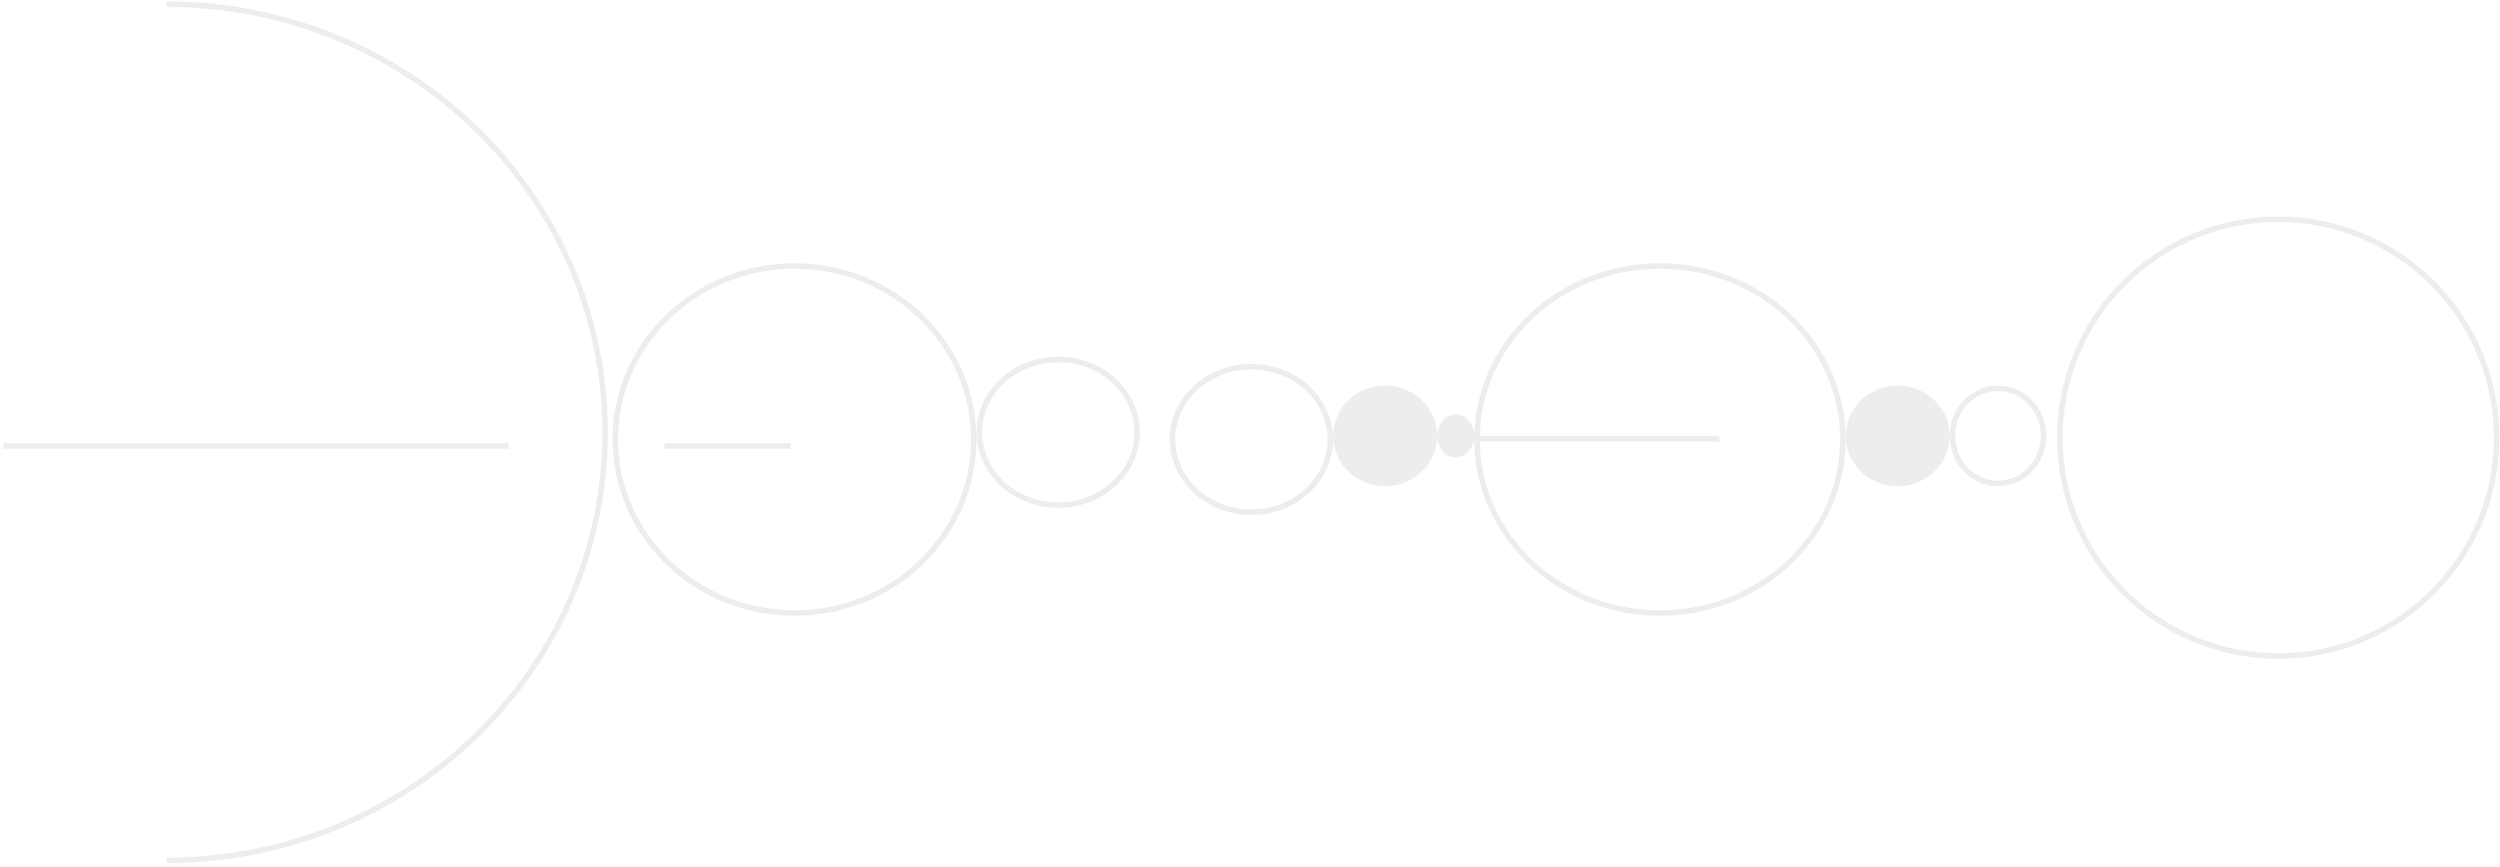
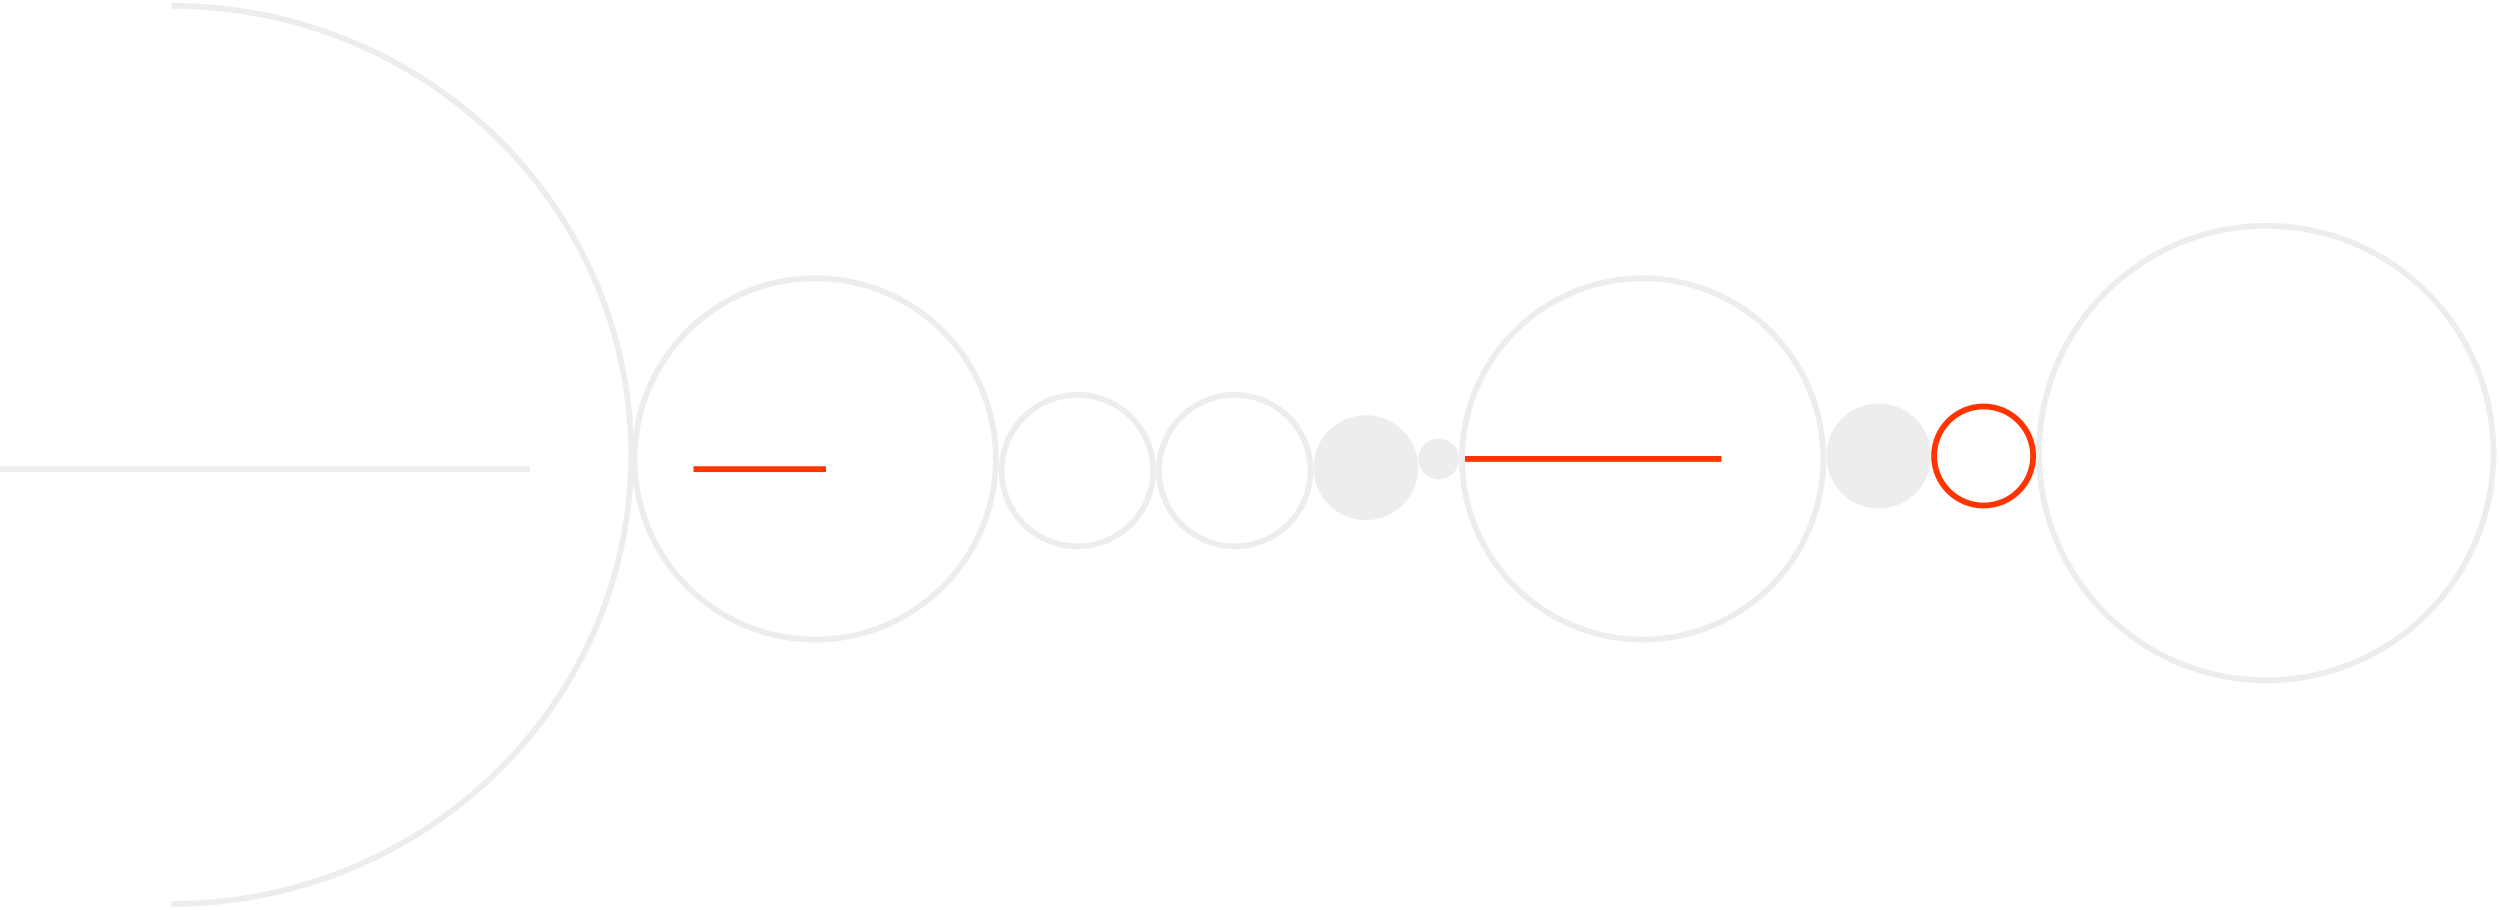
- <svg xmlns="http://www.w3.org/2000/svg" width="450" height="156" viewBox="0 0 450 156" fill="none">
-   <path d="M30.03 154.87C40.391 154.87 50.649 152.877 60.221 149.004C69.792 145.132 78.489 139.455 85.815 132.3C93.141 125.144 98.952 116.649 102.917 107.3C106.881 97.95 108.922 87.93 108.922 77.81C108.922 67.69 106.881 57.67 102.917 48.32C98.952 38.971 93.141 30.476 85.815 23.32C78.489 16.165 69.792 10.489 60.221 6.616C50.649 2.743 40.391 0.75 30.03 0.75" stroke="#EDEDED" />
-   <path d="M175.278 79.111C175.278 96.345 160.85 110.342 143.018 110.342C125.186 110.342 110.758 96.345 110.758 79.111C110.758 61.878 125.186 47.881 143.018 47.881C160.85 47.881 175.278 61.878 175.278 79.111Z" stroke="#EDEDED" />
-   <circle cx="410.085" cy="78.779" r="39.308" stroke="#EDEDED" />
-   <path d="M331.724 79.111C331.724 96.335 317.007 110.342 298.796 110.342C280.585 110.342 265.867 96.335 265.867 79.111C265.867 61.888 280.585 47.881 298.796 47.881C317.007 47.881 331.724 61.888 331.724 79.111Z" stroke="#EDEDED" />
-   <path d="M176.278 77.816C176.278 85.014 182.602 90.914 190.487 90.914C198.372 90.914 204.695 85.014 204.695 77.816C204.695 70.618 198.372 64.717 190.487 64.717C182.602 64.717 176.278 70.618 176.278 77.816Z" stroke="#EDEDED" />
-   <path d="M211.044 79.097C211.044 86.295 217.368 92.196 225.252 92.196C233.137 92.196 239.461 86.295 239.461 79.097C239.461 71.899 233.137 65.998 225.252 65.998C217.368 65.998 211.044 71.899 211.044 79.097Z" stroke="#EDEDED" />
-   <path d="M240.464 78.457C240.464 83.172 244.415 87.022 249.324 87.022C254.232 87.022 258.184 83.172 258.184 78.457C258.184 73.741 254.232 69.891 249.324 69.891C244.415 69.891 240.464 73.741 240.464 78.457Z" fill="#EDEDED" stroke="#EDEDED" />
-   <path d="M332.725 78.457C332.725 83.172 336.677 87.022 341.585 87.022C346.494 87.022 350.445 83.172 350.445 78.457C350.445 73.741 346.494 69.891 341.585 69.891C336.677 69.891 332.725 73.741 332.725 78.457Z" fill="#EDEDED" stroke="#EDEDED" />
-   <path d="M351.445 78.457C351.445 83.207 355.132 87.022 359.637 87.022C364.141 87.022 367.828 83.207 367.828 78.457C367.828 73.706 364.141 69.891 359.637 69.891C355.132 69.891 351.445 73.706 351.445 78.457Z" stroke="#EDEDED" />
-   <path d="M259.181 78.454C259.181 80.397 260.522 81.839 262.024 81.839C263.526 81.839 264.867 80.397 264.867 78.454C264.867 76.511 263.526 75.068 262.024 75.068C260.522 75.068 259.181 76.511 259.181 78.454Z" fill="#EDEDED" stroke="#EDEDED" />
-   <line x1="91.539" y1="80.257" x2="0.613" y2="80.257" stroke="#EDEDED" />
-   <line x1="142.352" y1="80.257" x2="119.62" y2="80.257" stroke="#EDEDED" />
-   <line x1="309.492" y1="78.961" x2="264.029" y2="78.961" stroke="#EDEDED" />
+ <svg xmlns="http://www.w3.org/2000/svg" width="429" height="156" viewBox="0 0 429 156" fill="none">
+   <path d="M29.417 155.12C39.777 155.12 50.036 153.127 59.608 149.254C69.179 145.382 77.876 139.705 85.202 132.55C92.528 125.394 98.339 116.899 102.303 107.55C106.268 98.2 108.309 88.18 108.309 78.06C108.309 67.94 106.268 57.92 102.303 48.57C98.339 39.221 92.528 30.726 85.202 23.57C77.876 16.415 69.179 10.739 59.608 6.866C50.036 2.993 39.777 1 29.417 1" stroke="#EDEDED" />
+   <circle cx="139.887" cy="78.75" r="31" stroke="#EDEDED" />
+   <circle cx="281.887" cy="78.75" r="31" stroke="#EDEDED" />
+   <circle cx="388.887" cy="77.75" r="39" stroke="#EDEDED" />
+   <circle cx="13.5" cy="13.5" r="13" transform="matrix(-1 0 0 1 198.387 67.25)" stroke="#EDEDED" />
+   <circle cx="13.5" cy="13.5" r="13" transform="matrix(-1 0 0 1 225.387 67.25)" stroke="#EDEDED" />
+   <circle cx="9" cy="9" r="8.5" transform="matrix(-1 0 0 1 243.387 71.25)" fill="#EDEDED" stroke="#EDEDED" />
+   <circle cx="9" cy="9" r="8.5" transform="matrix(-1 0 0 1 331.387 69.25)" fill="#EDEDED" stroke="#EDEDED" />
+   <circle cx="9" cy="9" r="8.5" transform="matrix(-1 0 0 1 349.387 69.25)" stroke="#FE3402" />
+   <circle cx="3.5" cy="3.5" r="3" transform="matrix(-1 0 0 1 250.387 75.25)" fill="#EDEDED" stroke="#EDEDED" />
+   <line x1="90.926" y1="80.507" x2="6.87097e-05" y2="80.507" stroke="#EDEDED" />
+   <line x1="141.738" y1="80.507" x2="119.007" y2="80.507" stroke="#FE3402" />
+   <line x1="295.387" y1="78.75" x2="251.387" y2="78.75" stroke="#FE3402" />
</svg>
